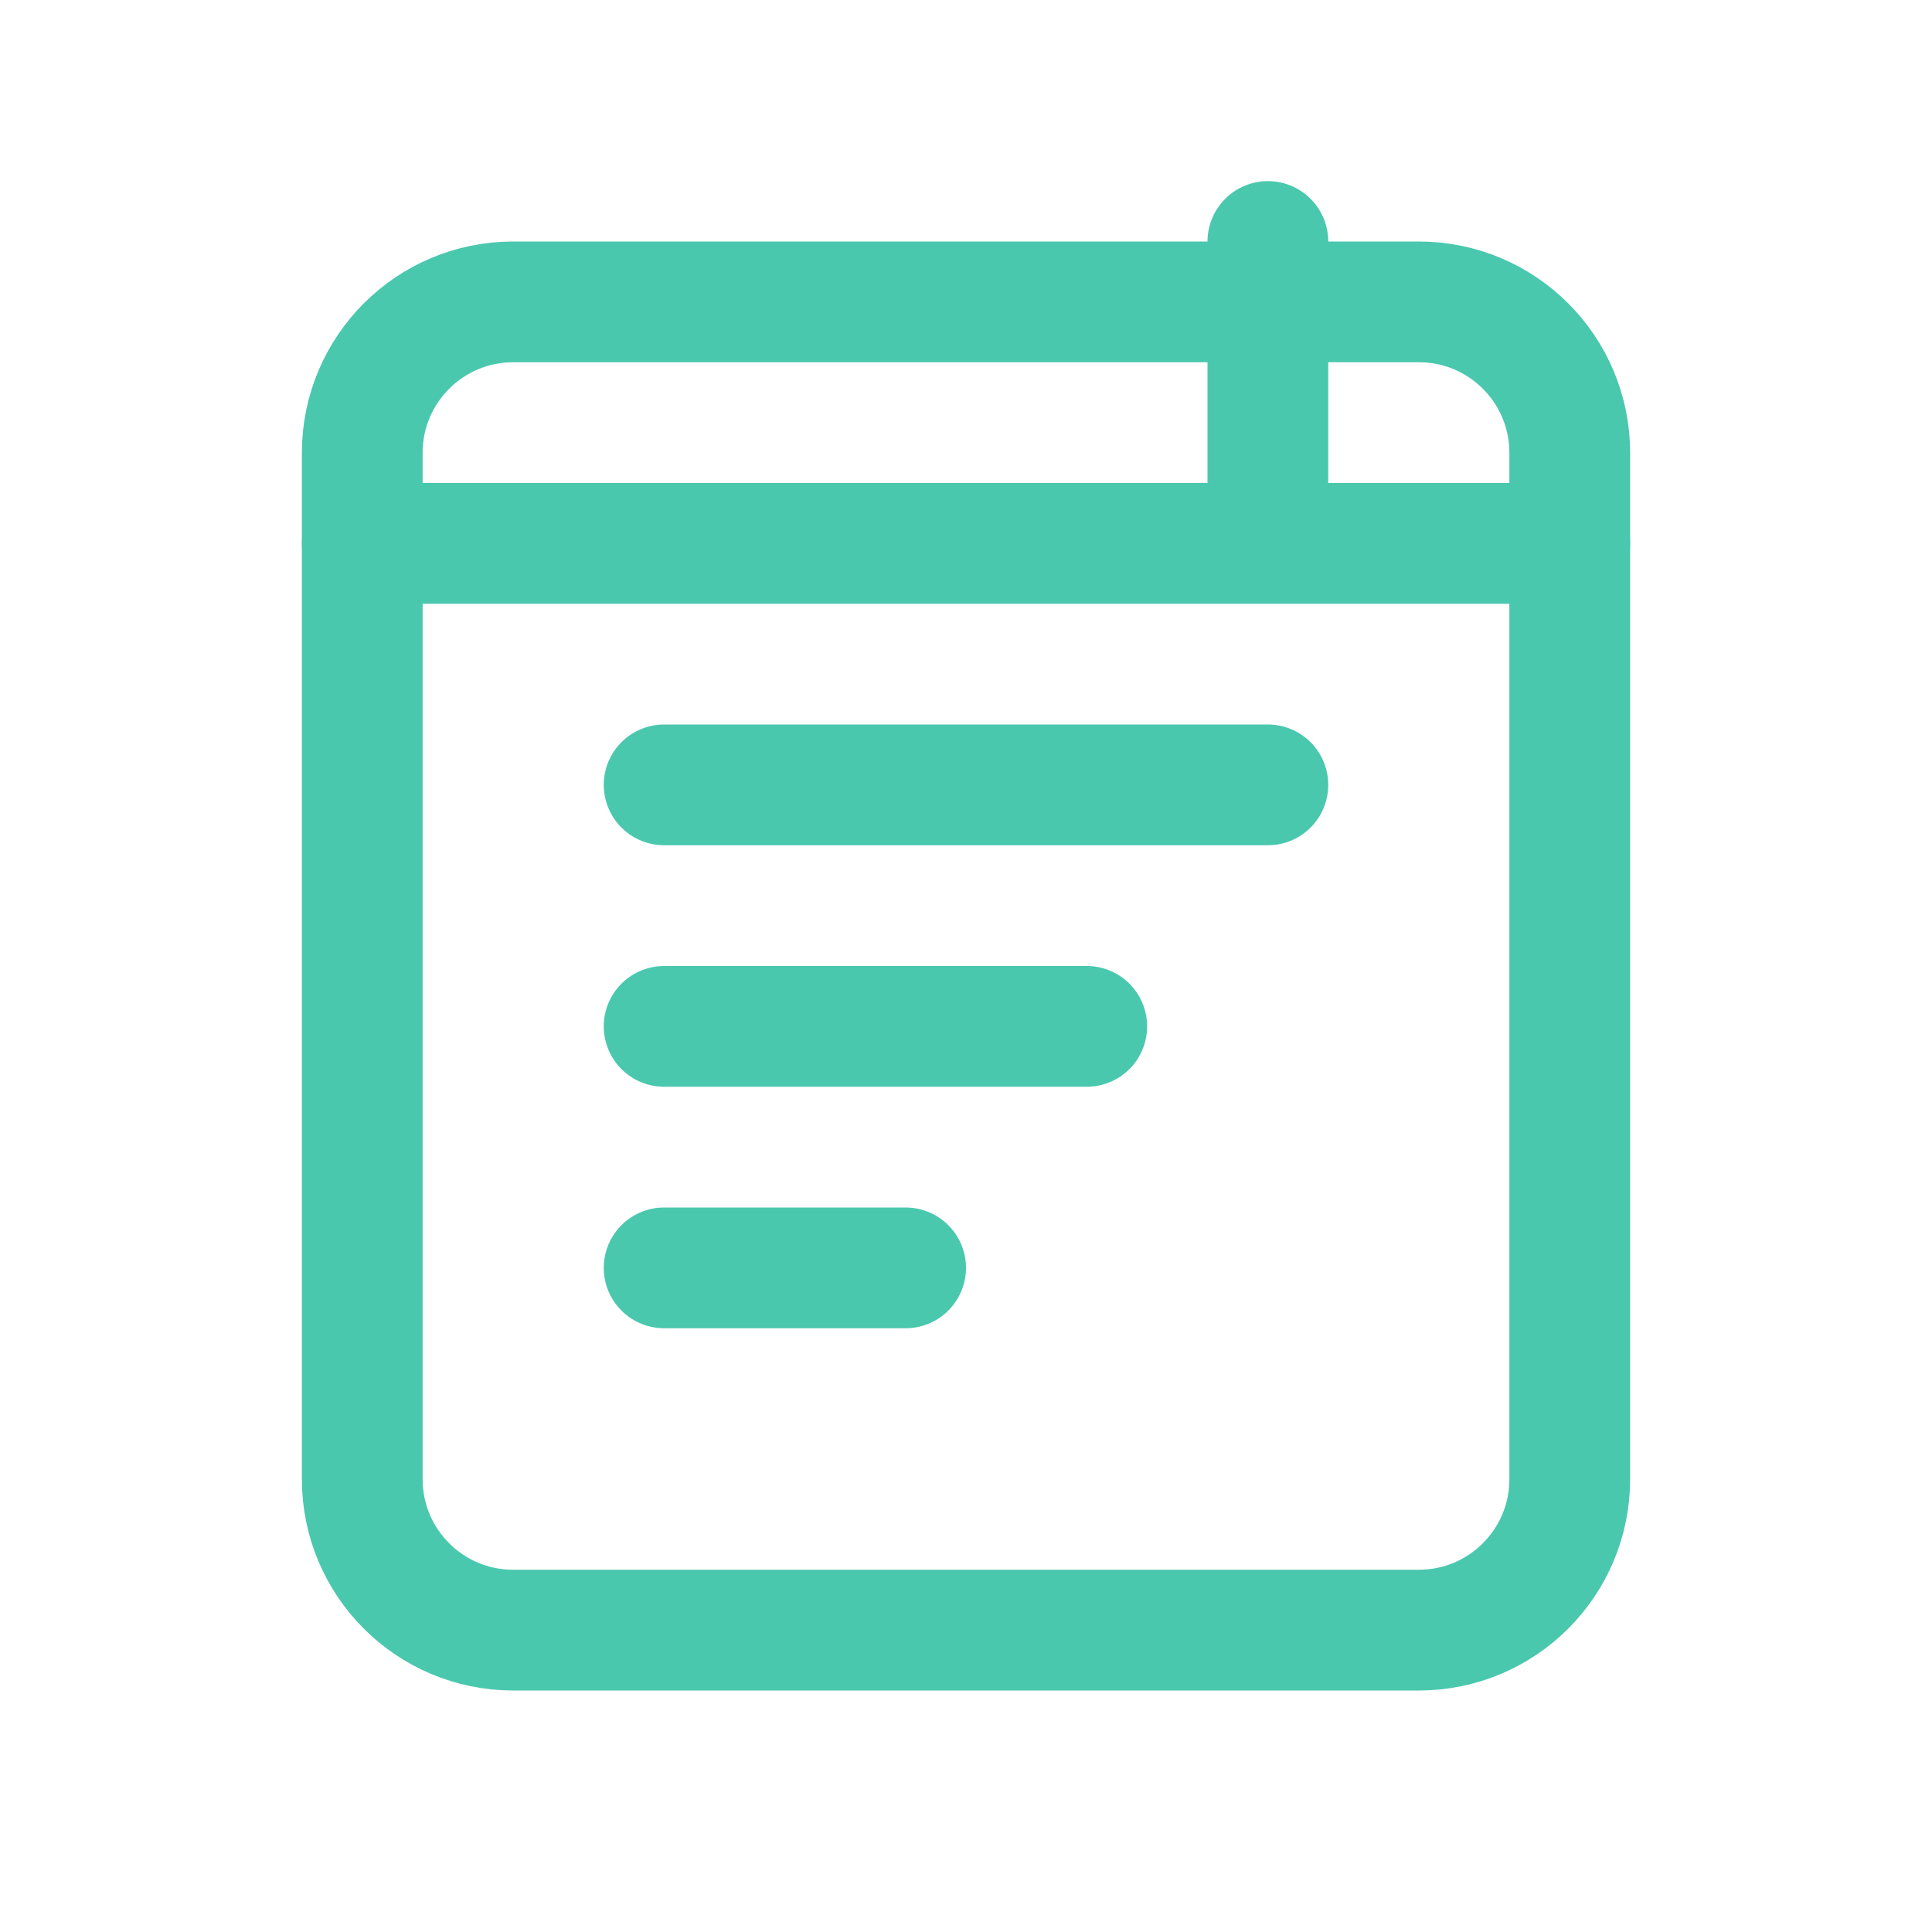
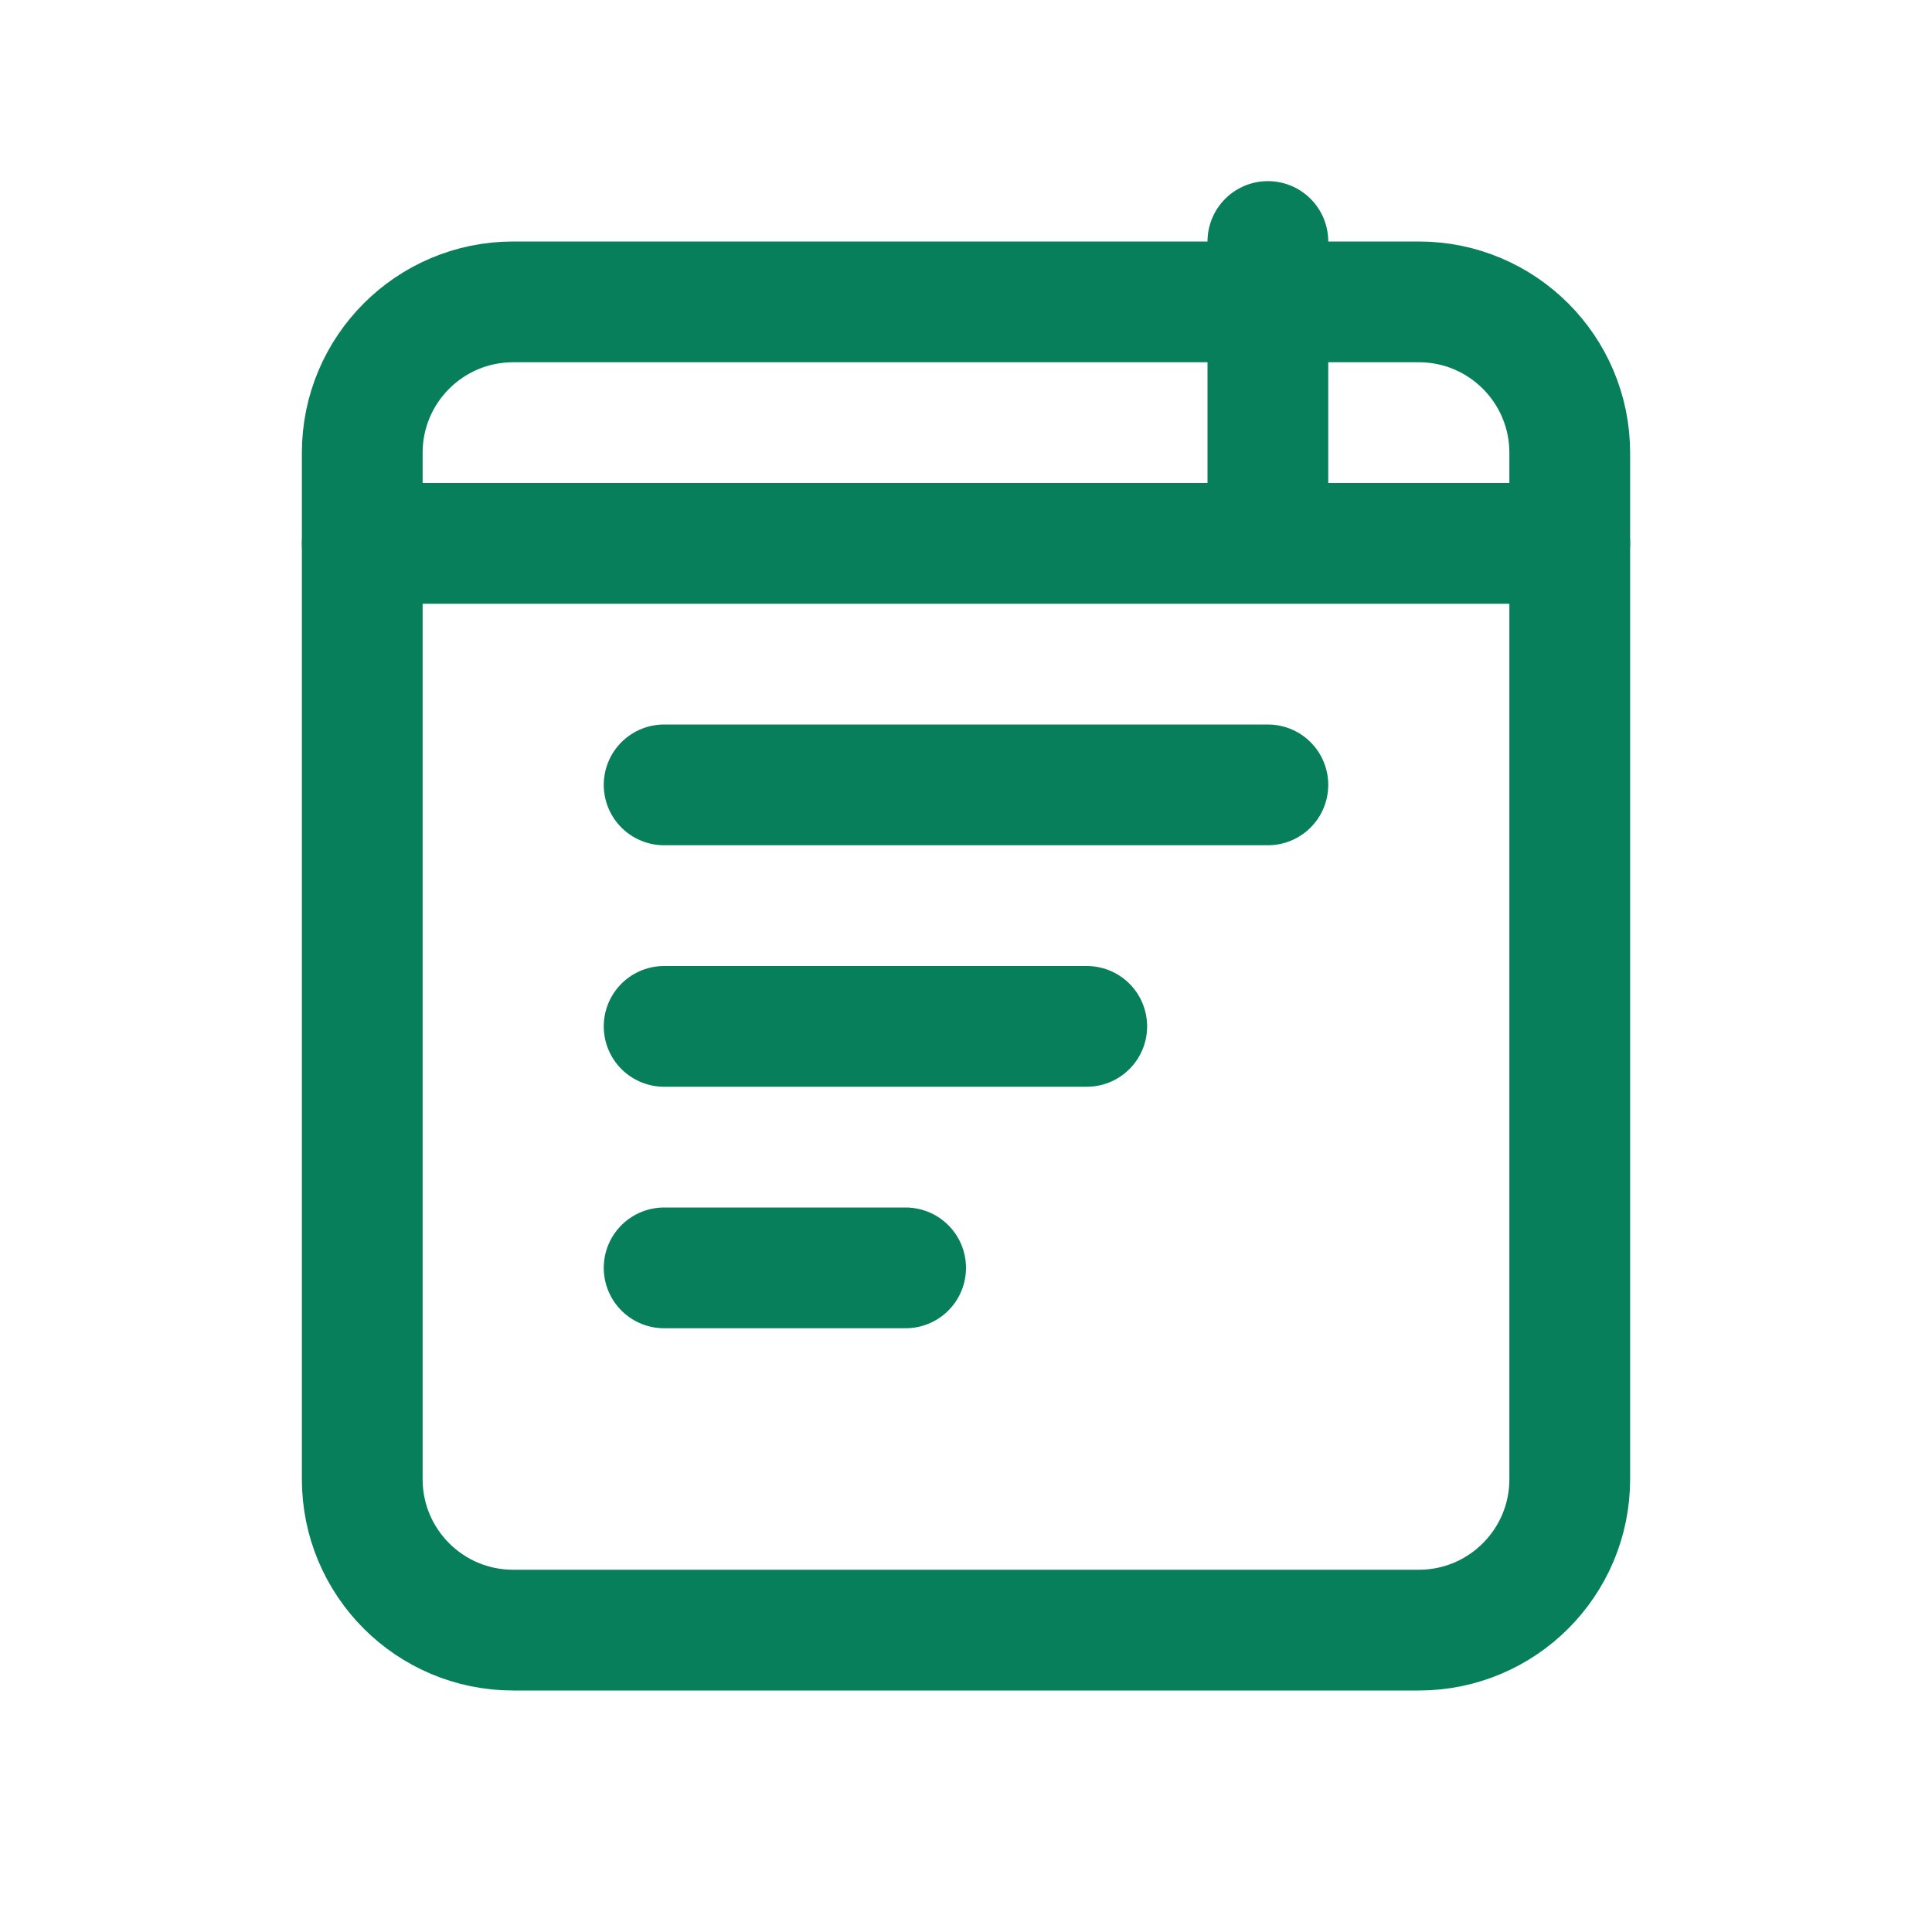
<svg xmlns="http://www.w3.org/2000/svg" width="32" height="32" viewBox="0 0 32 32" fill="none">
-   <path d="M23.5 5H8.5C7.119 5 6 6.119 6 7.5V24.5C6 25.881 7.119 27 8.5 27H23.5C24.881 27 26 25.881 26 24.5V7.5C26 6.119 24.881 5 23.5 5Z" stroke="#4AC8AE" stroke-width="2" stroke-linejoin="round" />
-   <path d="M6 9H26" stroke="#4AC8AE" stroke-width="2" stroke-linecap="round" />
-   <path d="M11 13H21" stroke="#4AC8AE" stroke-width="2" stroke-linecap="round" />
-   <path d="M11 17H18" stroke="#4AC8AE" stroke-width="2" stroke-linecap="round" />
-   <path d="M11 21H15" stroke="#4AC8AE" stroke-width="2" stroke-linecap="round" />
-   <path d="M21 4V8" stroke="#4AC8AE" stroke-width="2" stroke-linecap="round" />
+   <path d="M23.5 5H8.5C7.119 5 6 6.119 6 7.5V24.5C6 25.881 7.119 27 8.5 27H23.5C24.881 27 26 25.881 26 24.5V7.5C26 6.119 24.881 5 23.5 5Z" stroke="#087F5B" stroke-width="2" stroke-linejoin="round" />
+   <path d="M6 9H26" stroke="#087F5B" stroke-width="2" stroke-linecap="round" />
+   <path d="M11 13H21" stroke="#087F5B" stroke-width="2" stroke-linecap="round" />
+   <path d="M11 17H18" stroke="#087F5B" stroke-width="2" stroke-linecap="round" />
+   <path d="M11 21H15" stroke="#087F5B" stroke-width="2" stroke-linecap="round" />
+   <path d="M21 4V8" stroke="#087F5B" stroke-width="2" stroke-linecap="round" />
</svg>
